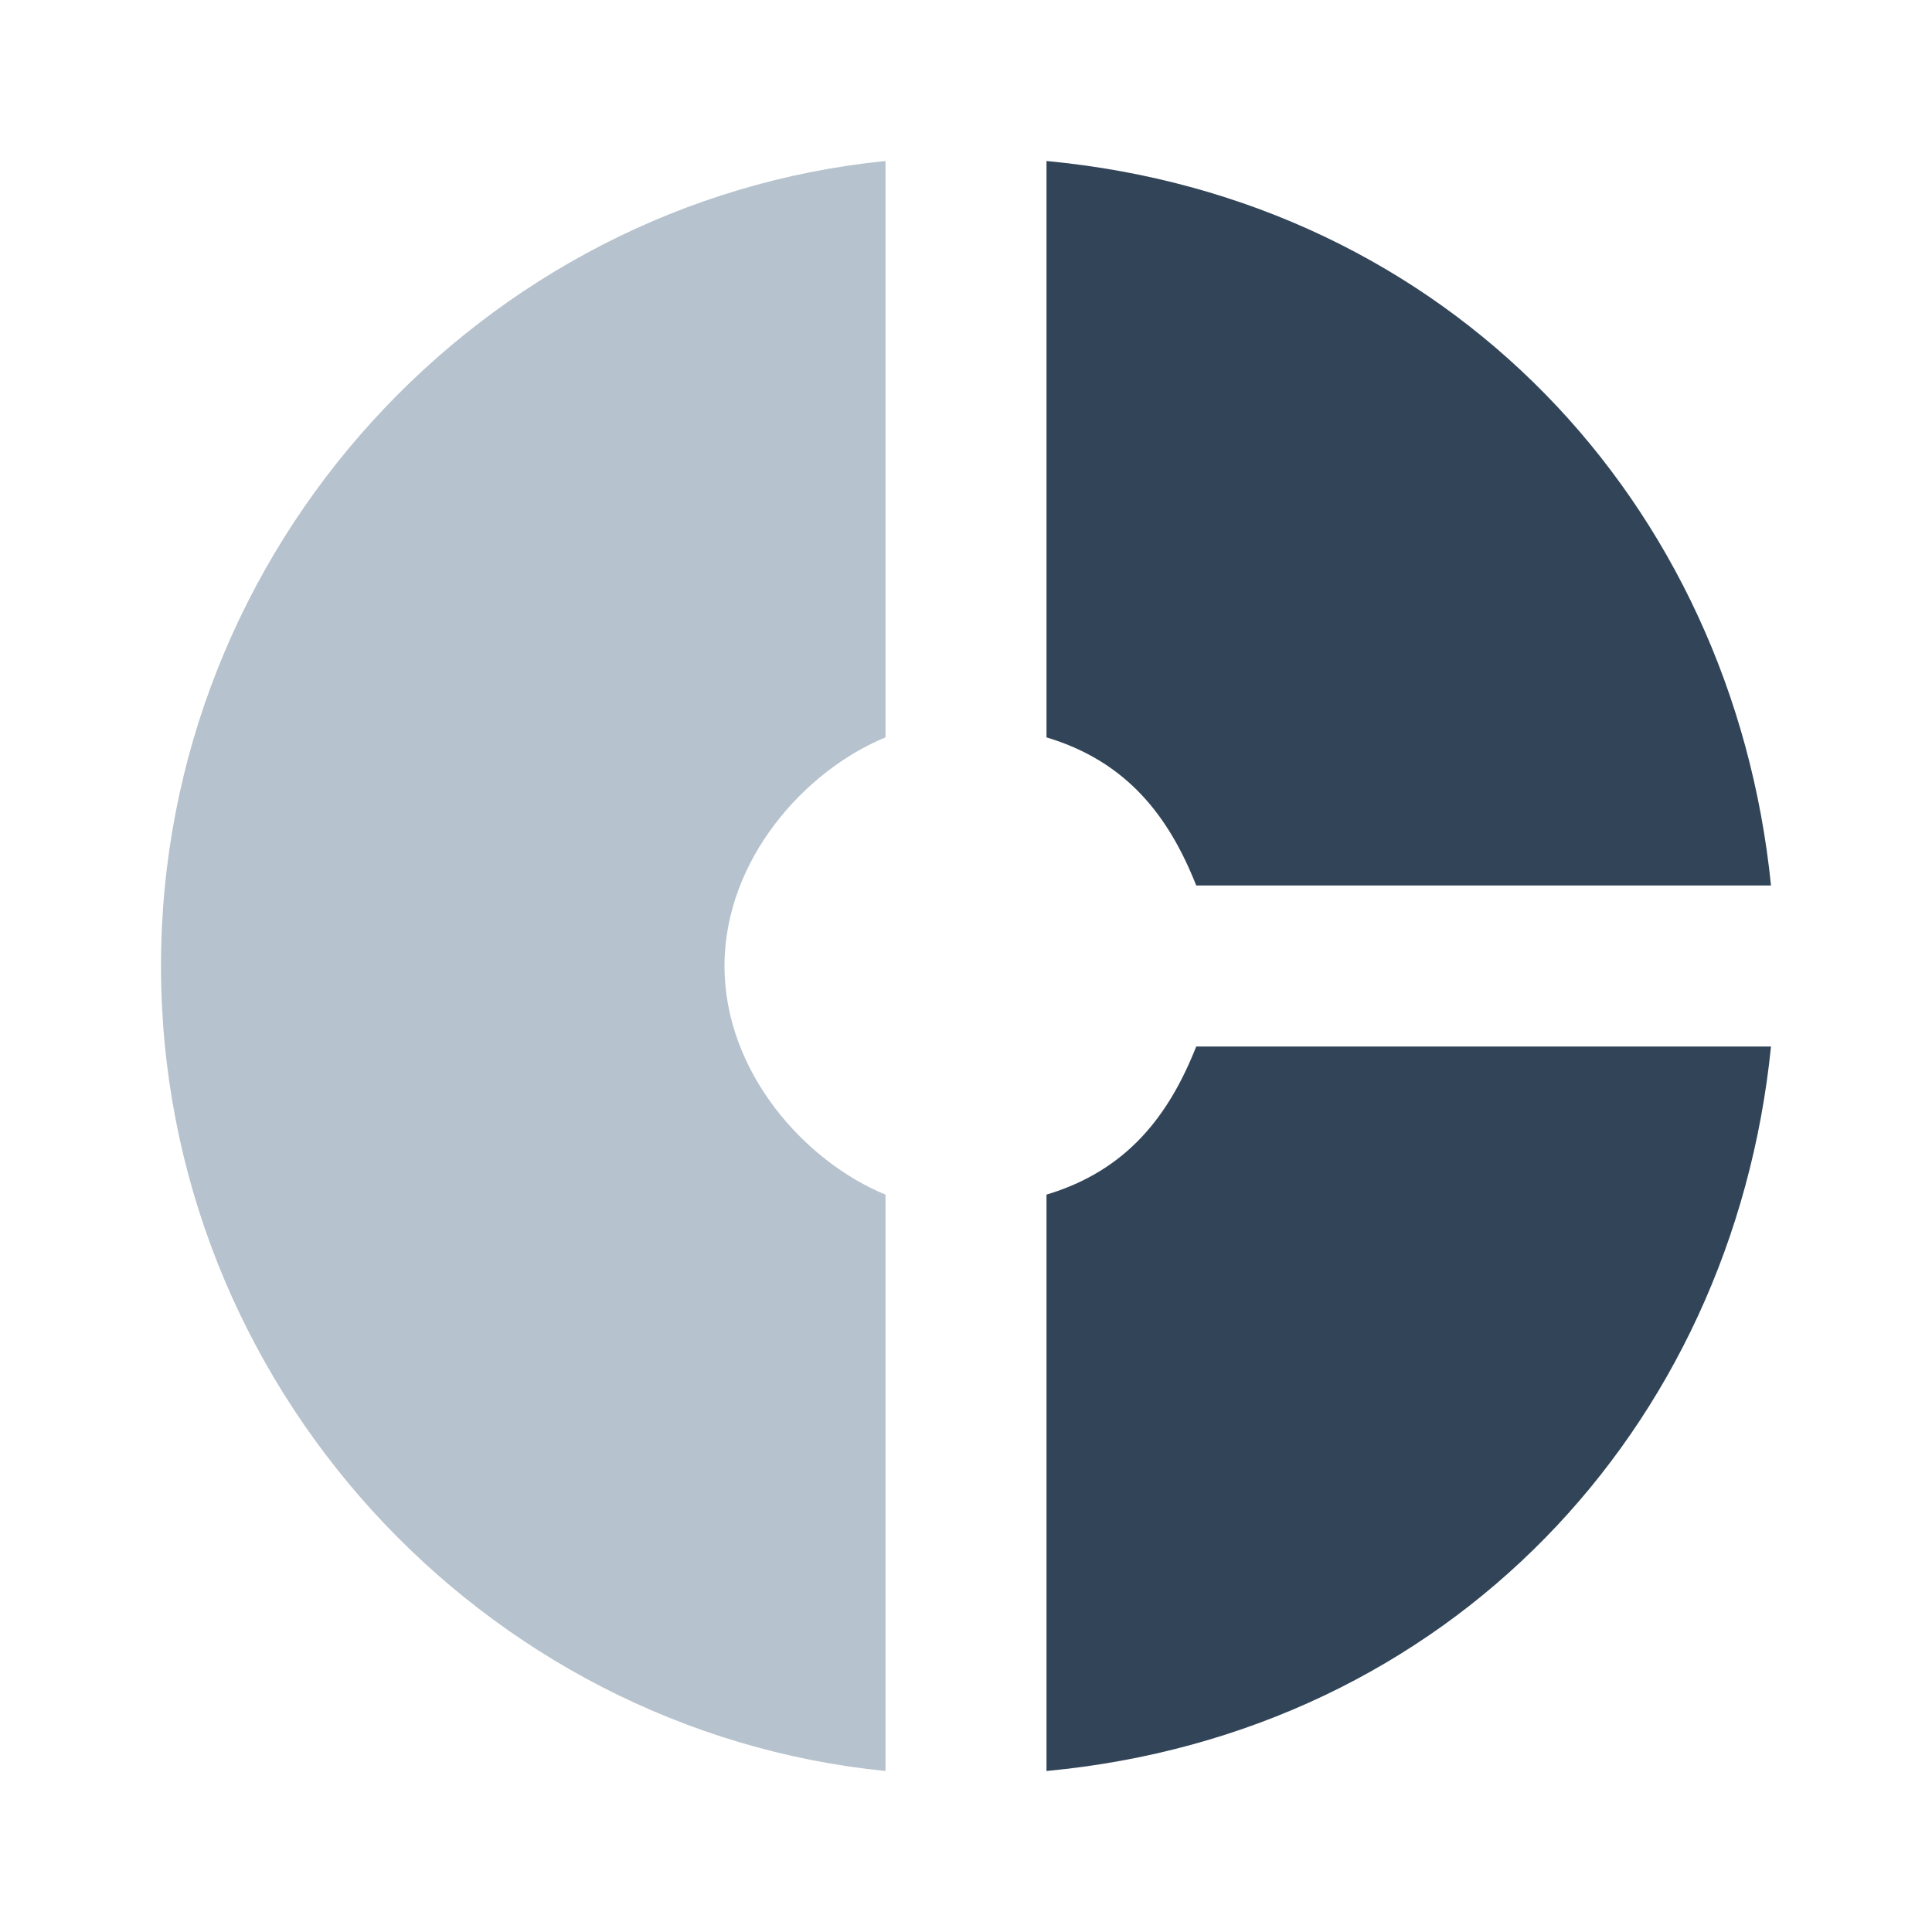
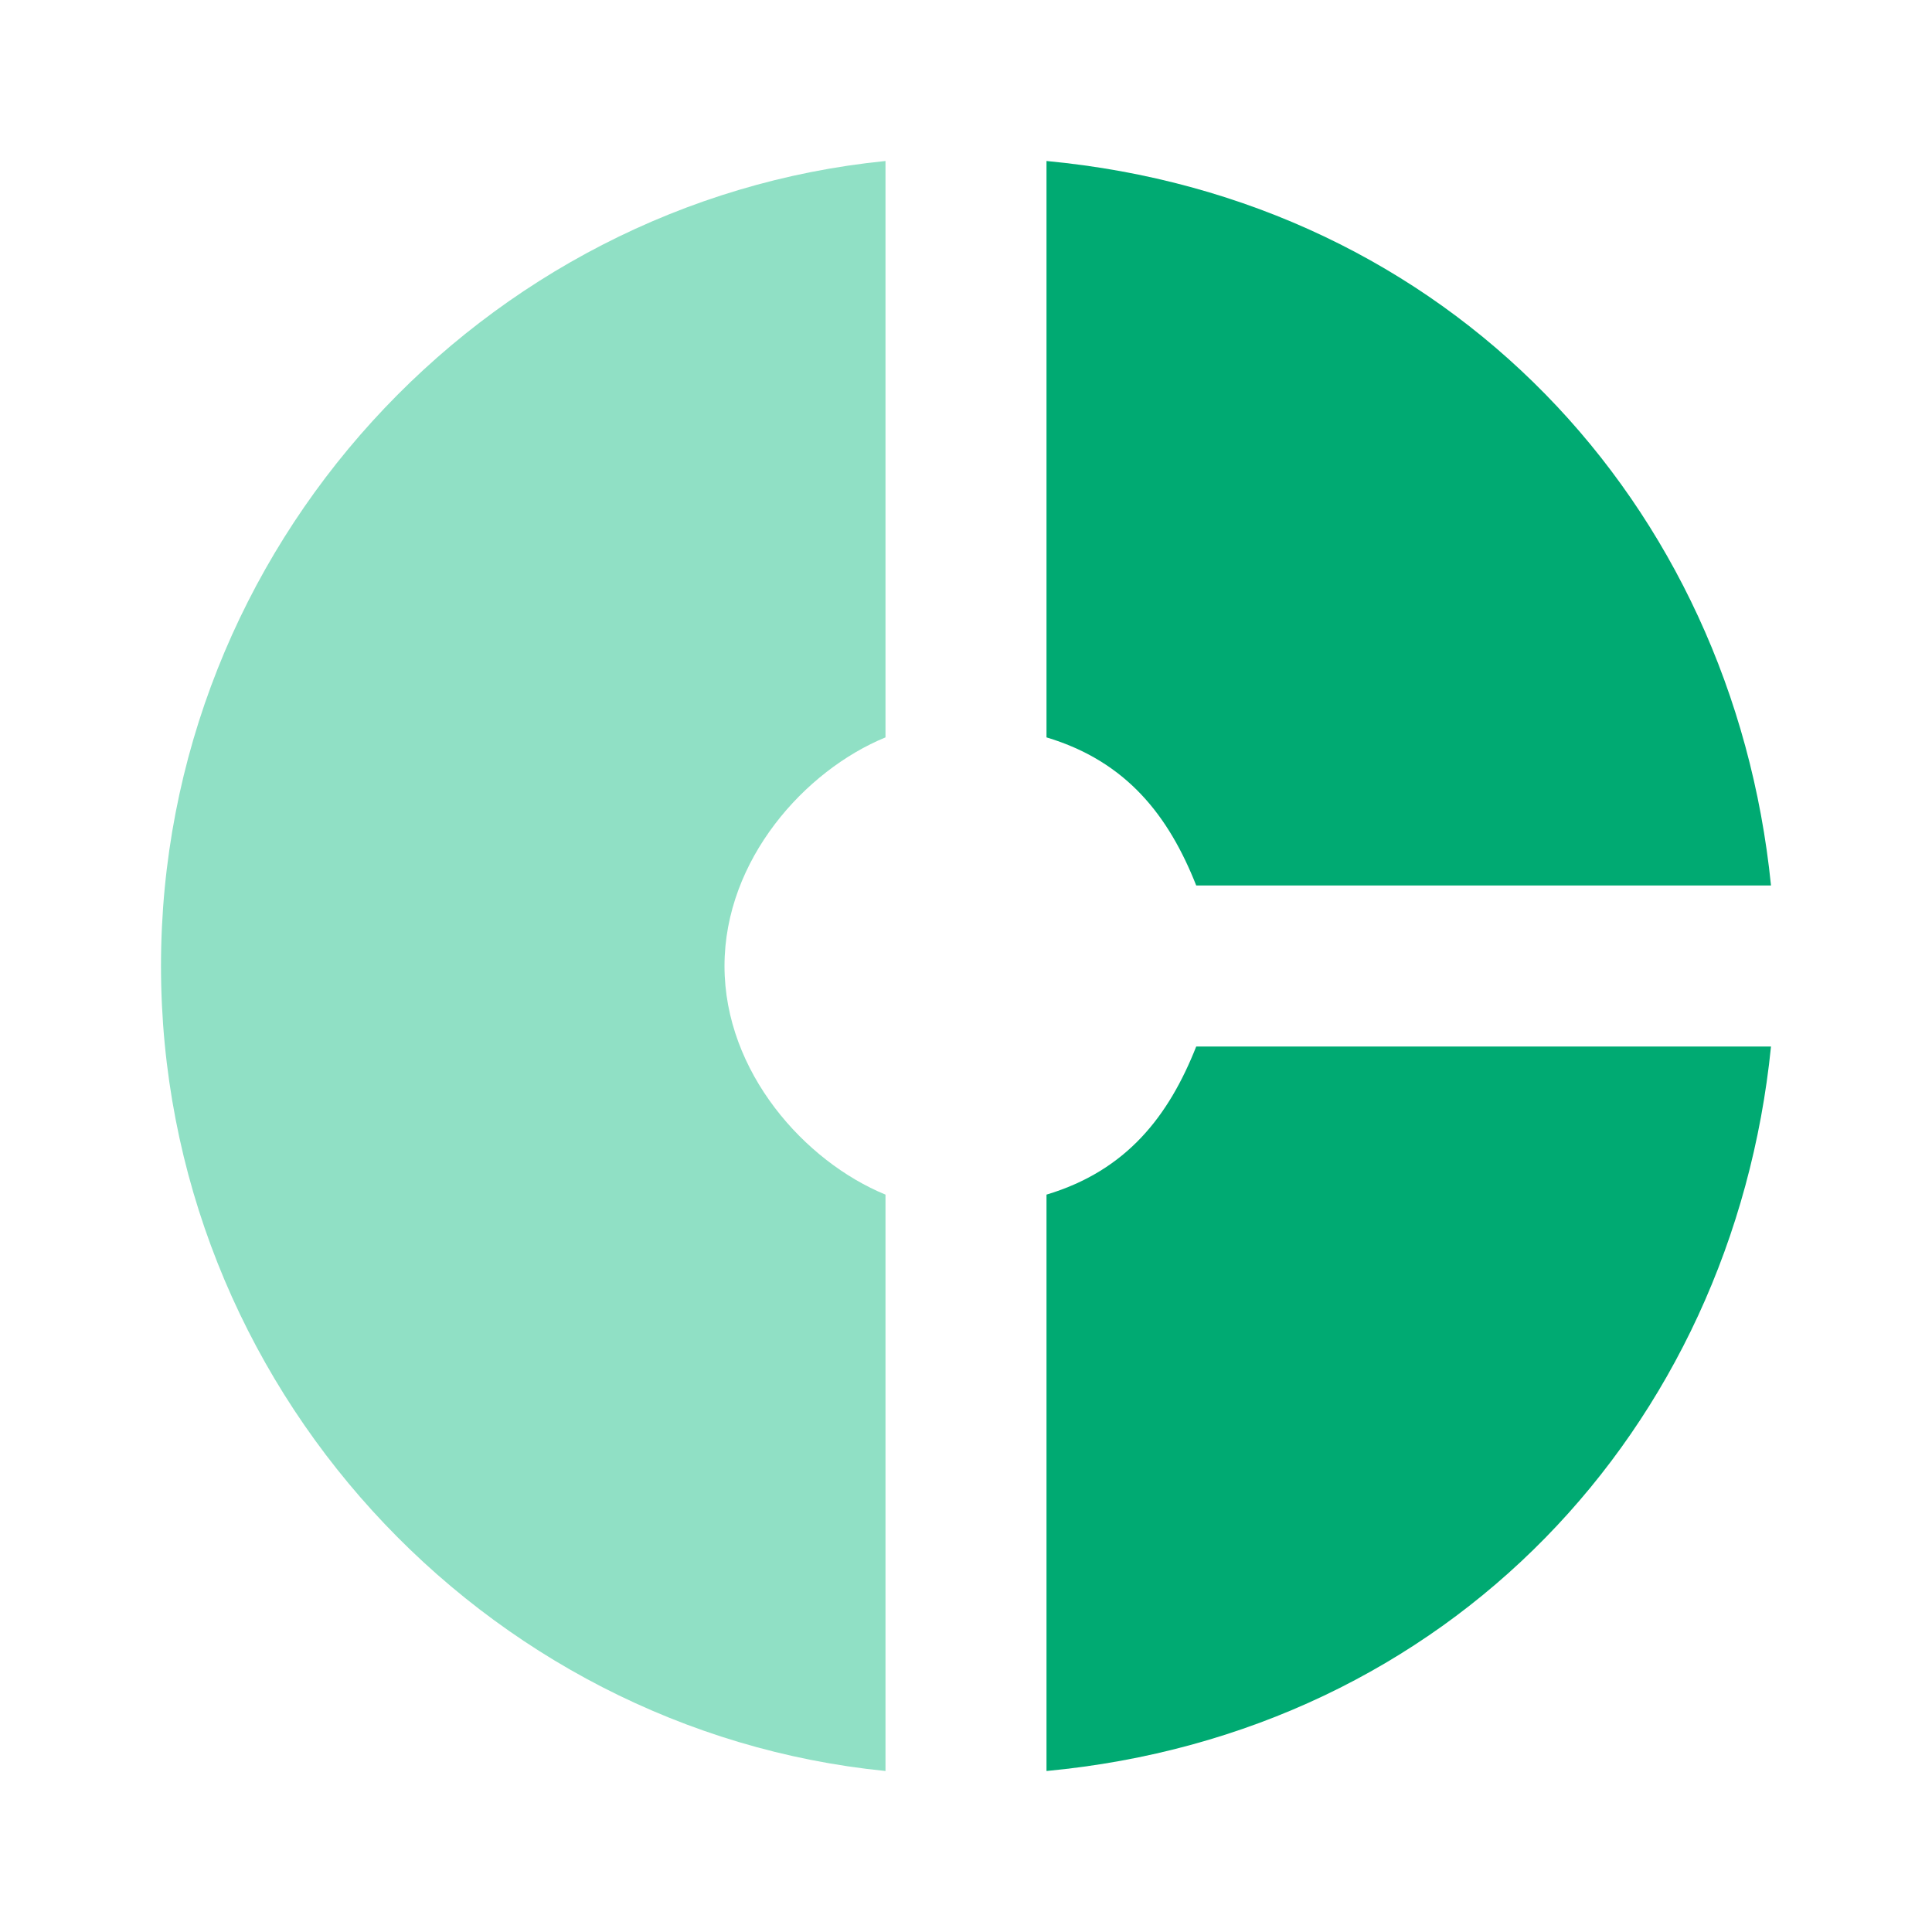
<svg xmlns="http://www.w3.org/2000/svg" width="24" height="24" viewBox="0 0 24 24">
  <g fill="none" fill-rule="evenodd">
-     <path fill="#B6C2CD" d="M11 9.16V2c-5 .5-9 4.79-9 10s4 9.5 9 10v-7.16c-1-.41-2-1.52-2-2.84 0-1.32 1-2.43 2-2.84z" />
-     <path fill="#324558" d="M14.86 11H22c-.48-4.75-4-8.53-9-9v7.16c1 .3 1.52.98 1.86 1.84zM13 14.84V22c5-.47 8.52-4.25 9-9h-7.14c-.34.86-.86 1.54-1.86 1.84z" />
+     <path fill="#90e0c5" d="M11 9.16V2c-5 .5-9 4.79-9 10s4 9.5 9 10v-7.16c-1-.41-2-1.52-2-2.84 0-1.32 1-2.43 2-2.84z" />
+     <path fill="#00aa72" d="M14.86 11H22c-.48-4.75-4-8.53-9-9v7.16c1 .3 1.52.98 1.86 1.84zM13 14.84V22c5-.47 8.52-4.25 9-9h-7.14c-.34.86-.86 1.54-1.86 1.84z" />
  </g>
</svg>
